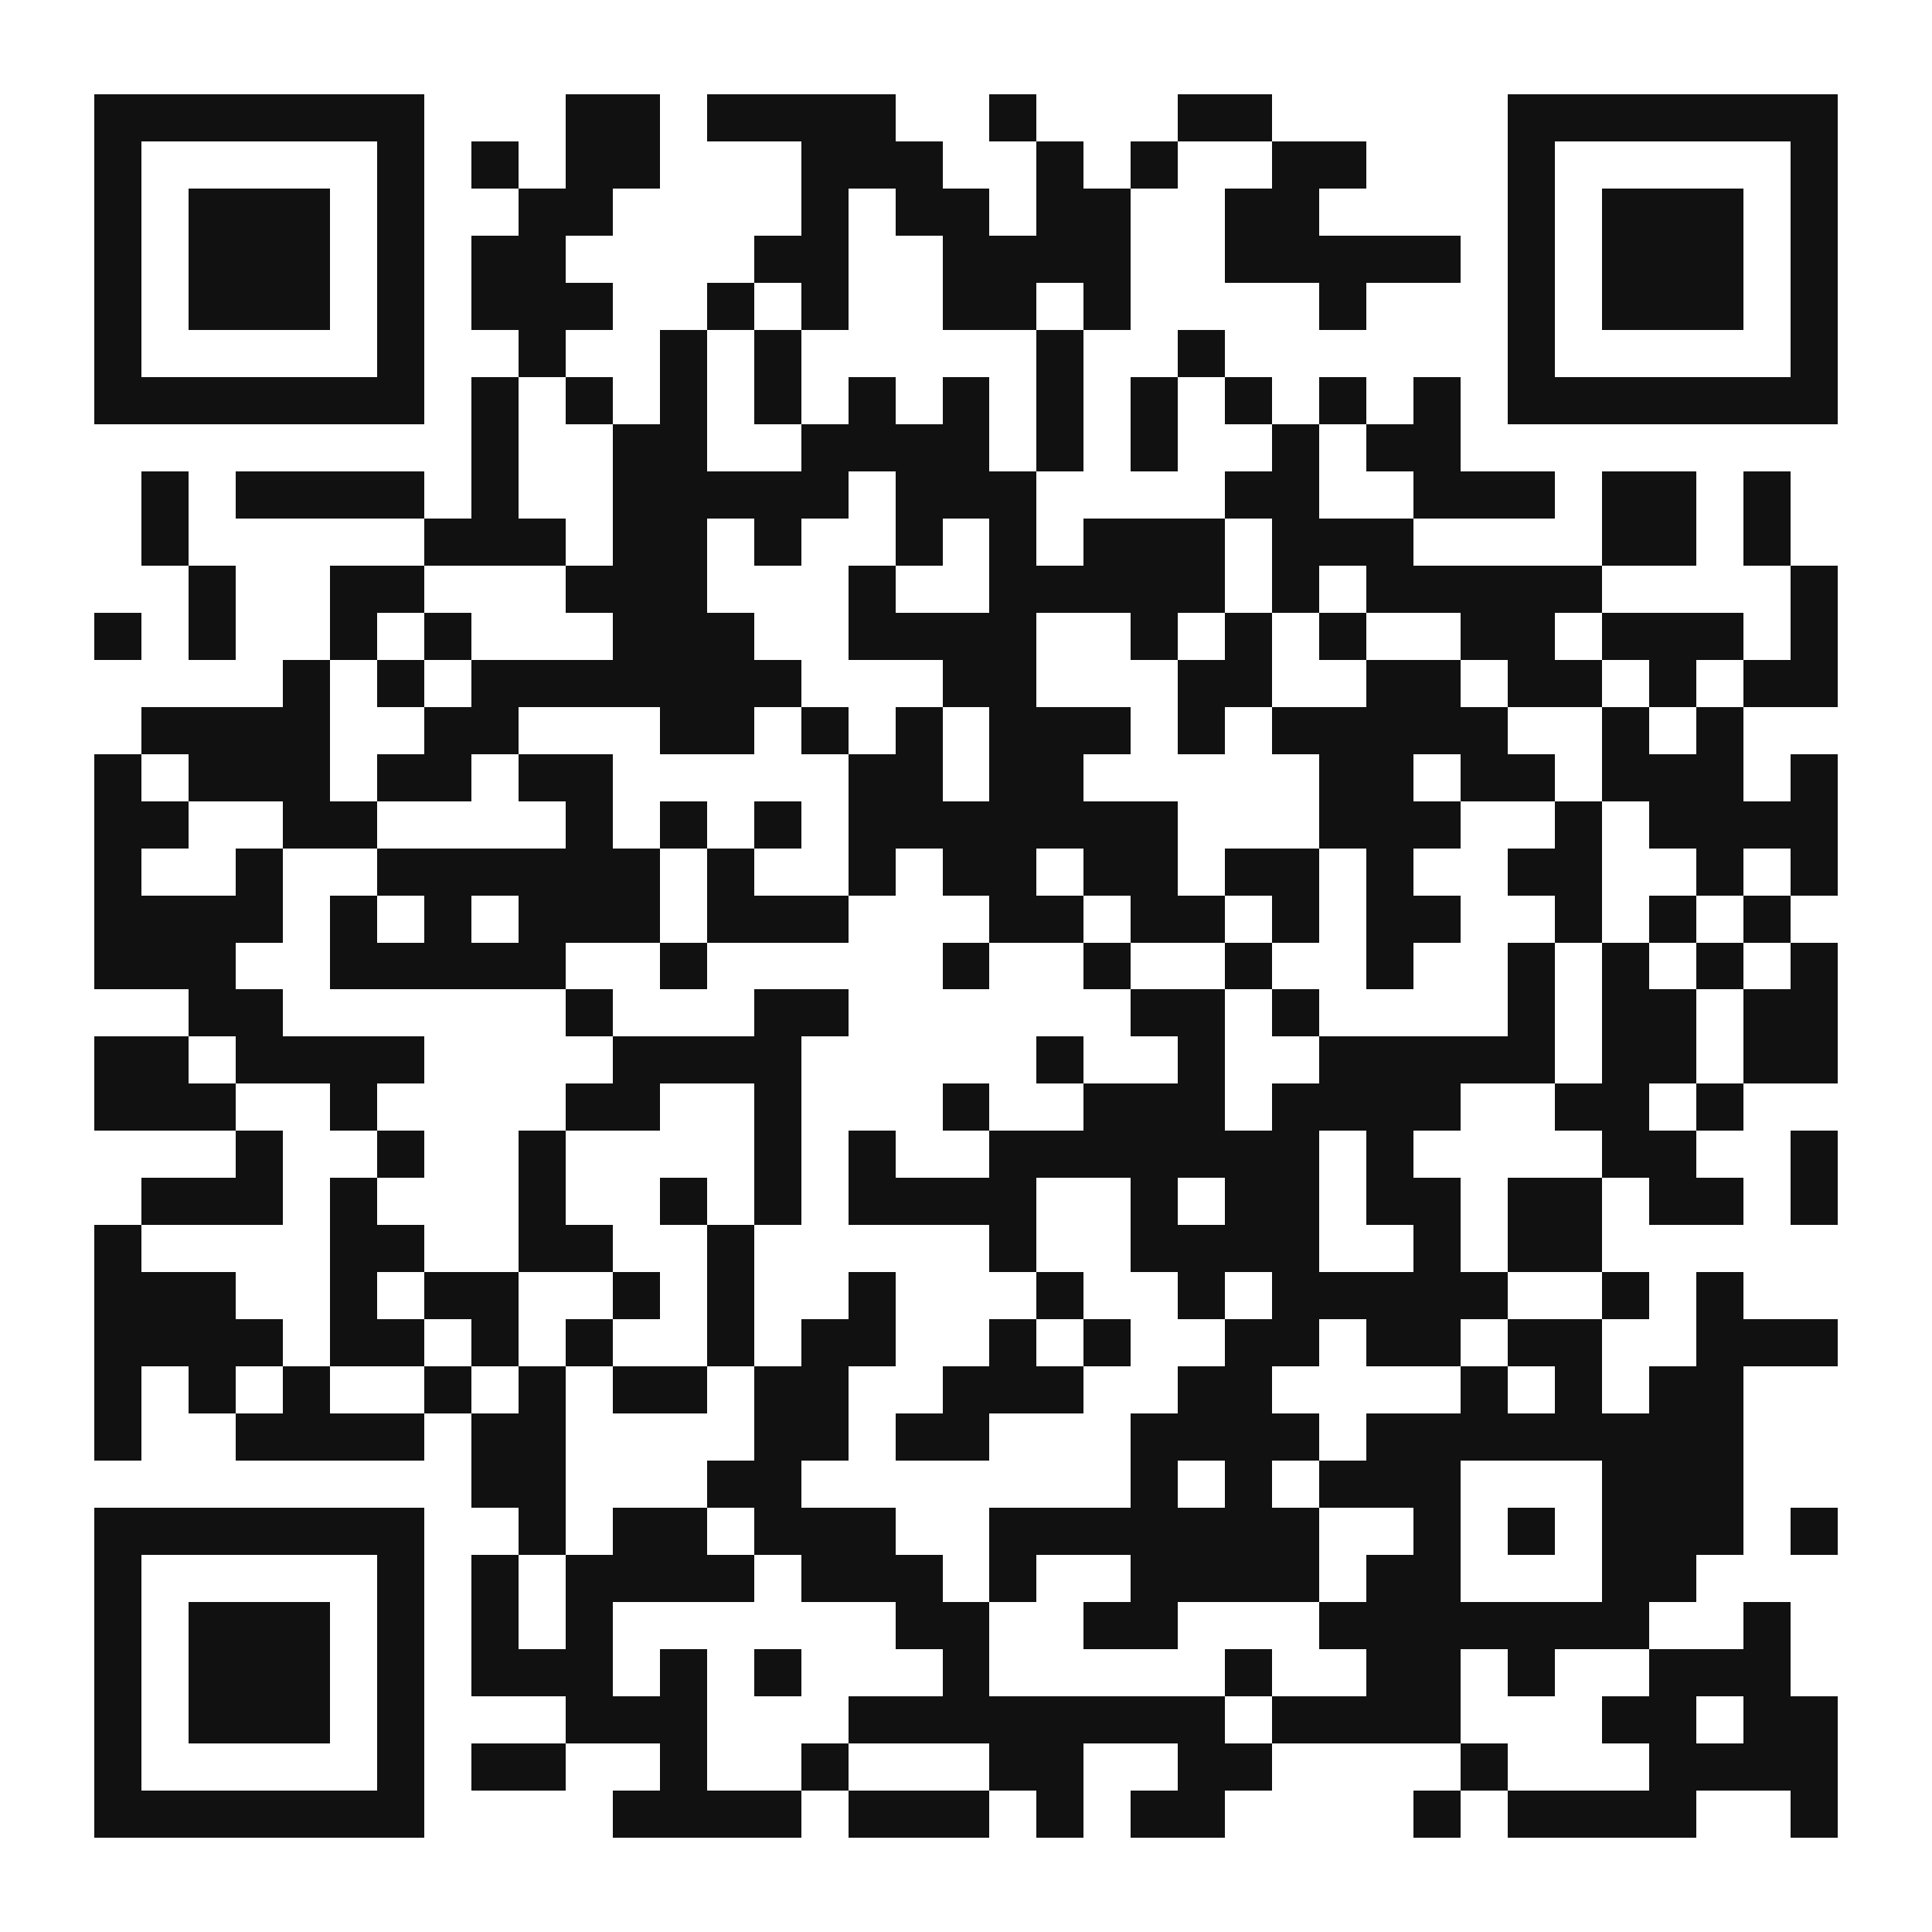
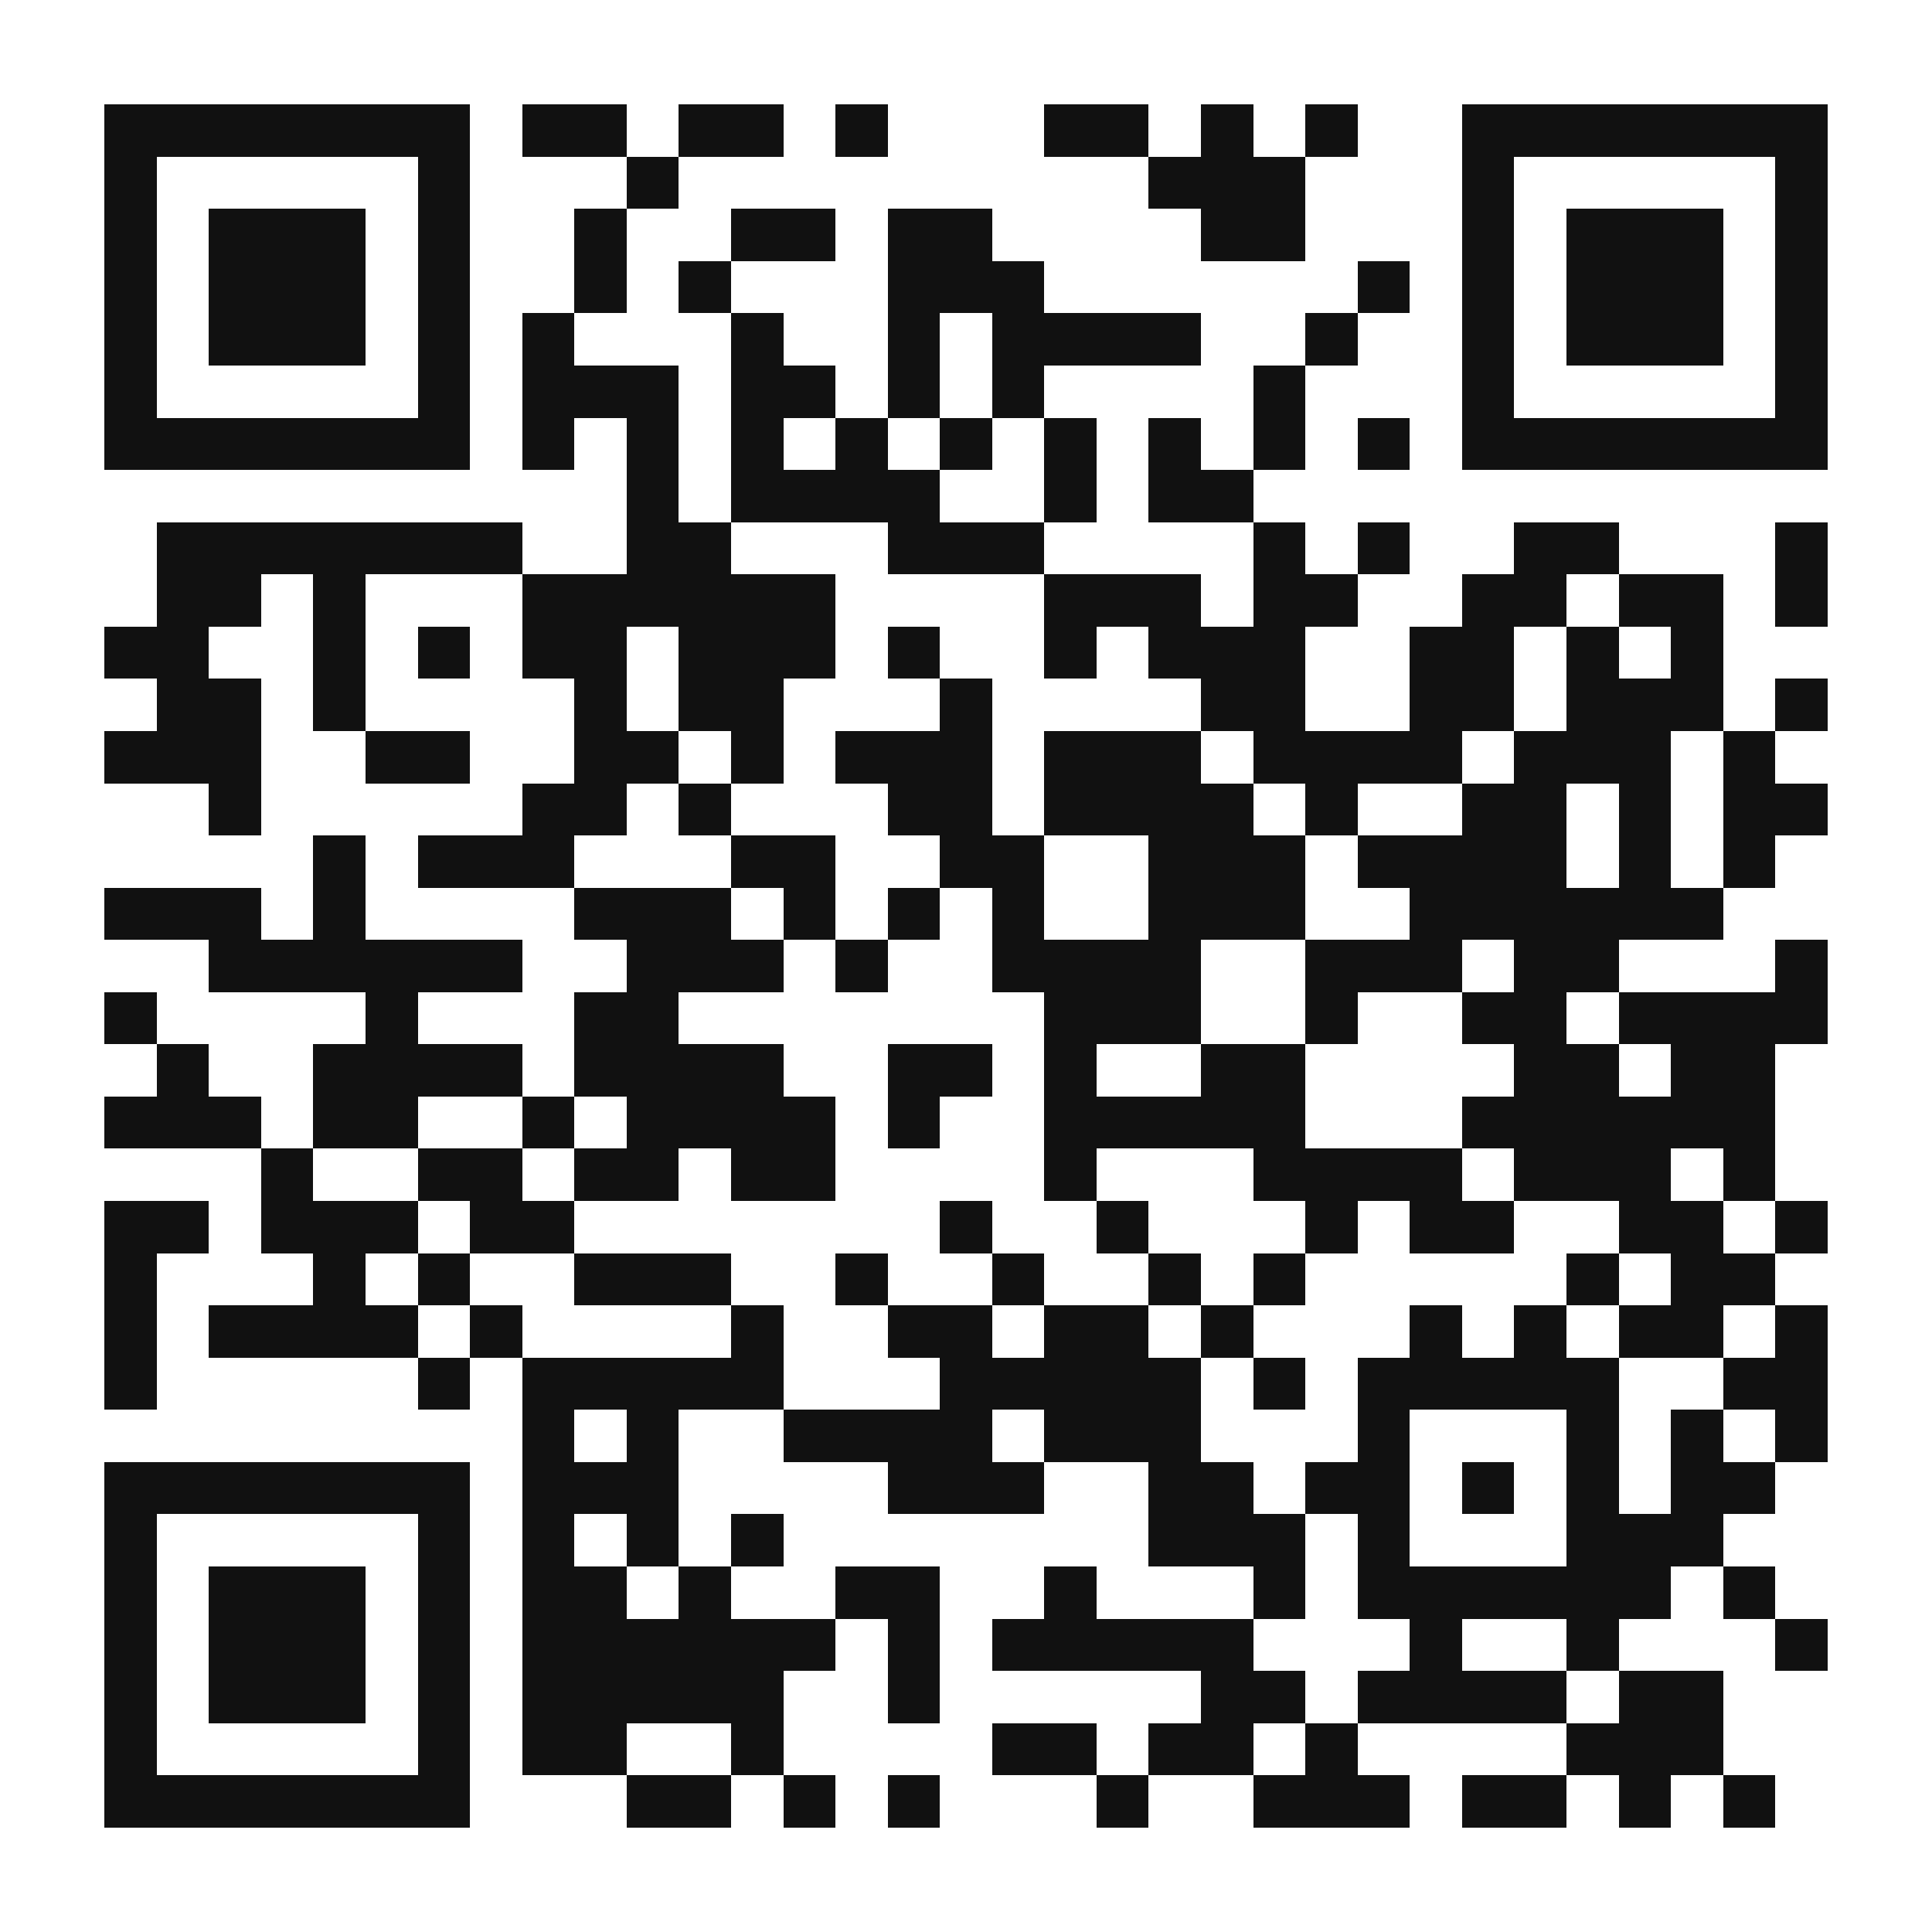
- <svg xmlns="http://www.w3.org/2000/svg" viewBox="0 0 41 41" shape-rendering="crispEdges">
-   <path fill="#ffffff" d="M0 0h41v41H0z" />
-   <path stroke="#111111" d="M2 2.5h7m3 0h2m1 0h4m2 0h1m3 0h2m5 0h7M2 3.5h1m5 0h1m1 0h1m1 0h2m3 0h3m2 0h1m1 0h1m2 0h2m3 0h1m5 0h1M2 4.5h1m1 0h3m1 0h1m2 0h2m4 0h1m1 0h2m1 0h2m2 0h2m4 0h1m1 0h3m1 0h1M2 5.5h1m1 0h3m1 0h1m1 0h2m4 0h2m2 0h4m2 0h5m1 0h1m1 0h3m1 0h1M2 6.5h1m1 0h3m1 0h1m1 0h3m2 0h1m1 0h1m2 0h2m1 0h1m4 0h1m3 0h1m1 0h3m1 0h1M2 7.5h1m5 0h1m2 0h1m2 0h1m1 0h1m5 0h1m2 0h1m6 0h1m5 0h1M2 8.5h7m1 0h1m1 0h1m1 0h1m1 0h1m1 0h1m1 0h1m1 0h1m1 0h1m1 0h1m1 0h1m1 0h1m1 0h7M10 9.5h1m2 0h2m2 0h4m1 0h1m1 0h1m2 0h1m1 0h2M3 10.5h1m1 0h4m1 0h1m2 0h5m1 0h3m4 0h2m2 0h3m1 0h2m1 0h1M3 11.5h1m5 0h3m1 0h2m1 0h1m2 0h1m1 0h1m1 0h3m1 0h3m4 0h2m1 0h1M4 12.5h1m2 0h2m3 0h3m3 0h1m2 0h5m1 0h1m1 0h5m4 0h1M2 13.5h1m1 0h1m2 0h1m1 0h1m3 0h3m2 0h4m2 0h1m1 0h1m1 0h1m2 0h2m1 0h3m1 0h1M6 14.5h1m1 0h1m1 0h7m3 0h2m3 0h2m2 0h2m1 0h2m1 0h1m1 0h2M3 15.5h4m2 0h2m3 0h2m1 0h1m1 0h1m1 0h3m1 0h1m1 0h5m2 0h1m1 0h1M2 16.5h1m1 0h3m1 0h2m1 0h2m5 0h2m1 0h2m5 0h2m1 0h2m1 0h3m1 0h1M2 17.5h2m2 0h2m4 0h1m1 0h1m1 0h1m1 0h7m3 0h3m2 0h1m1 0h4M2 18.5h1m2 0h1m2 0h6m1 0h1m2 0h1m1 0h2m1 0h2m1 0h2m1 0h1m2 0h2m2 0h1m1 0h1M2 19.5h4m1 0h1m1 0h1m1 0h3m1 0h3m3 0h2m1 0h2m1 0h1m1 0h2m2 0h1m1 0h1m1 0h1M2 20.5h3m2 0h5m2 0h1m5 0h1m2 0h1m2 0h1m2 0h1m2 0h1m1 0h1m1 0h1m1 0h1M4 21.5h2m6 0h1m3 0h2m6 0h2m1 0h1m4 0h1m1 0h2m1 0h2M2 22.5h2m1 0h4m4 0h4m5 0h1m2 0h1m2 0h5m1 0h2m1 0h2M2 23.5h3m2 0h1m4 0h2m2 0h1m3 0h1m2 0h3m1 0h4m2 0h2m1 0h1M5 24.5h1m2 0h1m2 0h1m4 0h1m1 0h1m2 0h7m1 0h1m4 0h2m2 0h1M3 25.5h3m1 0h1m3 0h1m2 0h1m1 0h1m1 0h4m2 0h1m1 0h2m1 0h2m1 0h2m1 0h2m1 0h1M2 26.5h1m4 0h2m2 0h2m2 0h1m5 0h1m2 0h4m2 0h1m1 0h2M2 27.5h3m2 0h1m1 0h2m2 0h1m1 0h1m2 0h1m3 0h1m2 0h1m1 0h5m2 0h1m1 0h1M2 28.5h4m1 0h2m1 0h1m1 0h1m2 0h1m1 0h2m2 0h1m1 0h1m2 0h2m1 0h2m1 0h2m2 0h3M2 29.5h1m1 0h1m1 0h1m2 0h1m1 0h1m1 0h2m1 0h2m2 0h3m2 0h2m4 0h1m1 0h1m1 0h2M2 30.5h1m2 0h4m1 0h2m4 0h2m1 0h2m3 0h4m1 0h8M10 31.5h2m3 0h2m7 0h1m1 0h1m1 0h3m3 0h3M2 32.5h7m2 0h1m1 0h2m1 0h3m2 0h7m2 0h1m1 0h1m1 0h3m1 0h1M2 33.5h1m5 0h1m1 0h1m1 0h4m1 0h3m1 0h1m2 0h4m1 0h2m3 0h2M2 34.5h1m1 0h3m1 0h1m1 0h1m1 0h1m6 0h2m2 0h2m3 0h7m2 0h1M2 35.5h1m1 0h3m1 0h1m1 0h3m1 0h1m1 0h1m3 0h1m5 0h1m2 0h2m1 0h1m2 0h3M2 36.5h1m1 0h3m1 0h1m3 0h3m3 0h8m1 0h4m3 0h2m1 0h2M2 37.5h1m5 0h1m1 0h2m2 0h1m2 0h1m3 0h2m2 0h2m4 0h1m3 0h4M2 38.5h7m4 0h4m1 0h3m1 0h1m1 0h2m4 0h1m1 0h4m2 0h1" />
+ <svg xmlns="http://www.w3.org/2000/svg" viewBox="0 0 37 37" shape-rendering="crispEdges">
+   <path fill="#ffffff" d="M0 0h37v37H0z" />
+   <path stroke="#111111" d="M2 2.5h7m1 0h2m1 0h2m1 0h1m3 0h2m1 0h1m1 0h1m2 0h7M2 3.5h1m5 0h1m3 0h1m9 0h3m3 0h1m5 0h1M2 4.5h1m1 0h3m1 0h1m2 0h1m2 0h2m1 0h2m4 0h2m3 0h1m1 0h3m1 0h1M2 5.5h1m1 0h3m1 0h1m2 0h1m1 0h1m3 0h3m6 0h1m1 0h1m1 0h3m1 0h1M2 6.5h1m1 0h3m1 0h1m1 0h1m3 0h1m2 0h1m1 0h4m2 0h1m2 0h1m1 0h3m1 0h1M2 7.5h1m5 0h1m1 0h3m1 0h2m1 0h1m1 0h1m4 0h1m3 0h1m5 0h1M2 8.5h7m1 0h1m1 0h1m1 0h1m1 0h1m1 0h1m1 0h1m1 0h1m1 0h1m1 0h1m1 0h7M12 9.5h1m1 0h4m2 0h1m1 0h2M3 10.5h7m2 0h2m3 0h3m4 0h1m1 0h1m2 0h2m3 0h1M3 11.5h2m1 0h1m3 0h6m4 0h3m1 0h2m2 0h2m1 0h2m1 0h1M2 12.5h2m2 0h1m1 0h1m1 0h2m1 0h3m1 0h1m2 0h1m1 0h3m2 0h2m1 0h1m1 0h1M3 13.5h2m1 0h1m4 0h1m1 0h2m3 0h1m4 0h2m2 0h2m1 0h3m1 0h1M2 14.5h3m2 0h2m2 0h2m1 0h1m1 0h3m1 0h3m1 0h4m1 0h3m1 0h1M4 15.5h1m5 0h2m1 0h1m3 0h2m1 0h4m1 0h1m2 0h2m1 0h1m1 0h2M6 16.5h1m1 0h3m3 0h2m2 0h2m2 0h3m1 0h4m1 0h1m1 0h1M2 17.5h3m1 0h1m4 0h3m1 0h1m1 0h1m1 0h1m2 0h3m2 0h6M4 18.5h6m2 0h3m1 0h1m2 0h4m2 0h3m1 0h2m3 0h1M2 19.5h1m4 0h1m3 0h2m7 0h3m2 0h1m2 0h2m1 0h4M3 20.5h1m2 0h4m1 0h4m2 0h2m1 0h1m2 0h2m4 0h2m1 0h2M2 21.5h3m1 0h2m2 0h1m1 0h4m1 0h1m2 0h5m3 0h6M5 22.5h1m2 0h2m1 0h2m1 0h2m4 0h1m3 0h4m1 0h3m1 0h1M2 23.5h2m1 0h3m1 0h2m7 0h1m2 0h1m3 0h1m1 0h2m2 0h2m1 0h1M2 24.5h1m3 0h1m1 0h1m2 0h3m2 0h1m2 0h1m2 0h1m1 0h1m5 0h1m1 0h2M2 25.5h1m1 0h4m1 0h1m4 0h1m2 0h2m1 0h2m1 0h1m3 0h1m1 0h1m1 0h2m1 0h1M2 26.5h1m5 0h1m1 0h5m3 0h5m1 0h1m1 0h5m2 0h2M10 27.5h1m1 0h1m2 0h4m1 0h3m3 0h1m3 0h1m1 0h1m1 0h1M2 28.5h7m1 0h3m4 0h3m2 0h2m1 0h2m1 0h1m1 0h1m1 0h2M2 29.5h1m5 0h1m1 0h1m1 0h1m1 0h1m7 0h3m1 0h1m3 0h3M2 30.5h1m1 0h3m1 0h1m1 0h2m1 0h1m2 0h2m2 0h1m3 0h1m1 0h6m1 0h1M2 31.5h1m1 0h3m1 0h1m1 0h6m1 0h1m1 0h5m3 0h1m2 0h1m3 0h1M2 32.5h1m1 0h3m1 0h1m1 0h5m2 0h1m5 0h2m1 0h4m1 0h2M2 33.5h1m5 0h1m1 0h2m2 0h1m4 0h2m1 0h2m1 0h1m4 0h3M2 34.5h7m3 0h2m1 0h1m1 0h1m3 0h1m2 0h3m1 0h2m1 0h1m1 0h1" />
</svg>
